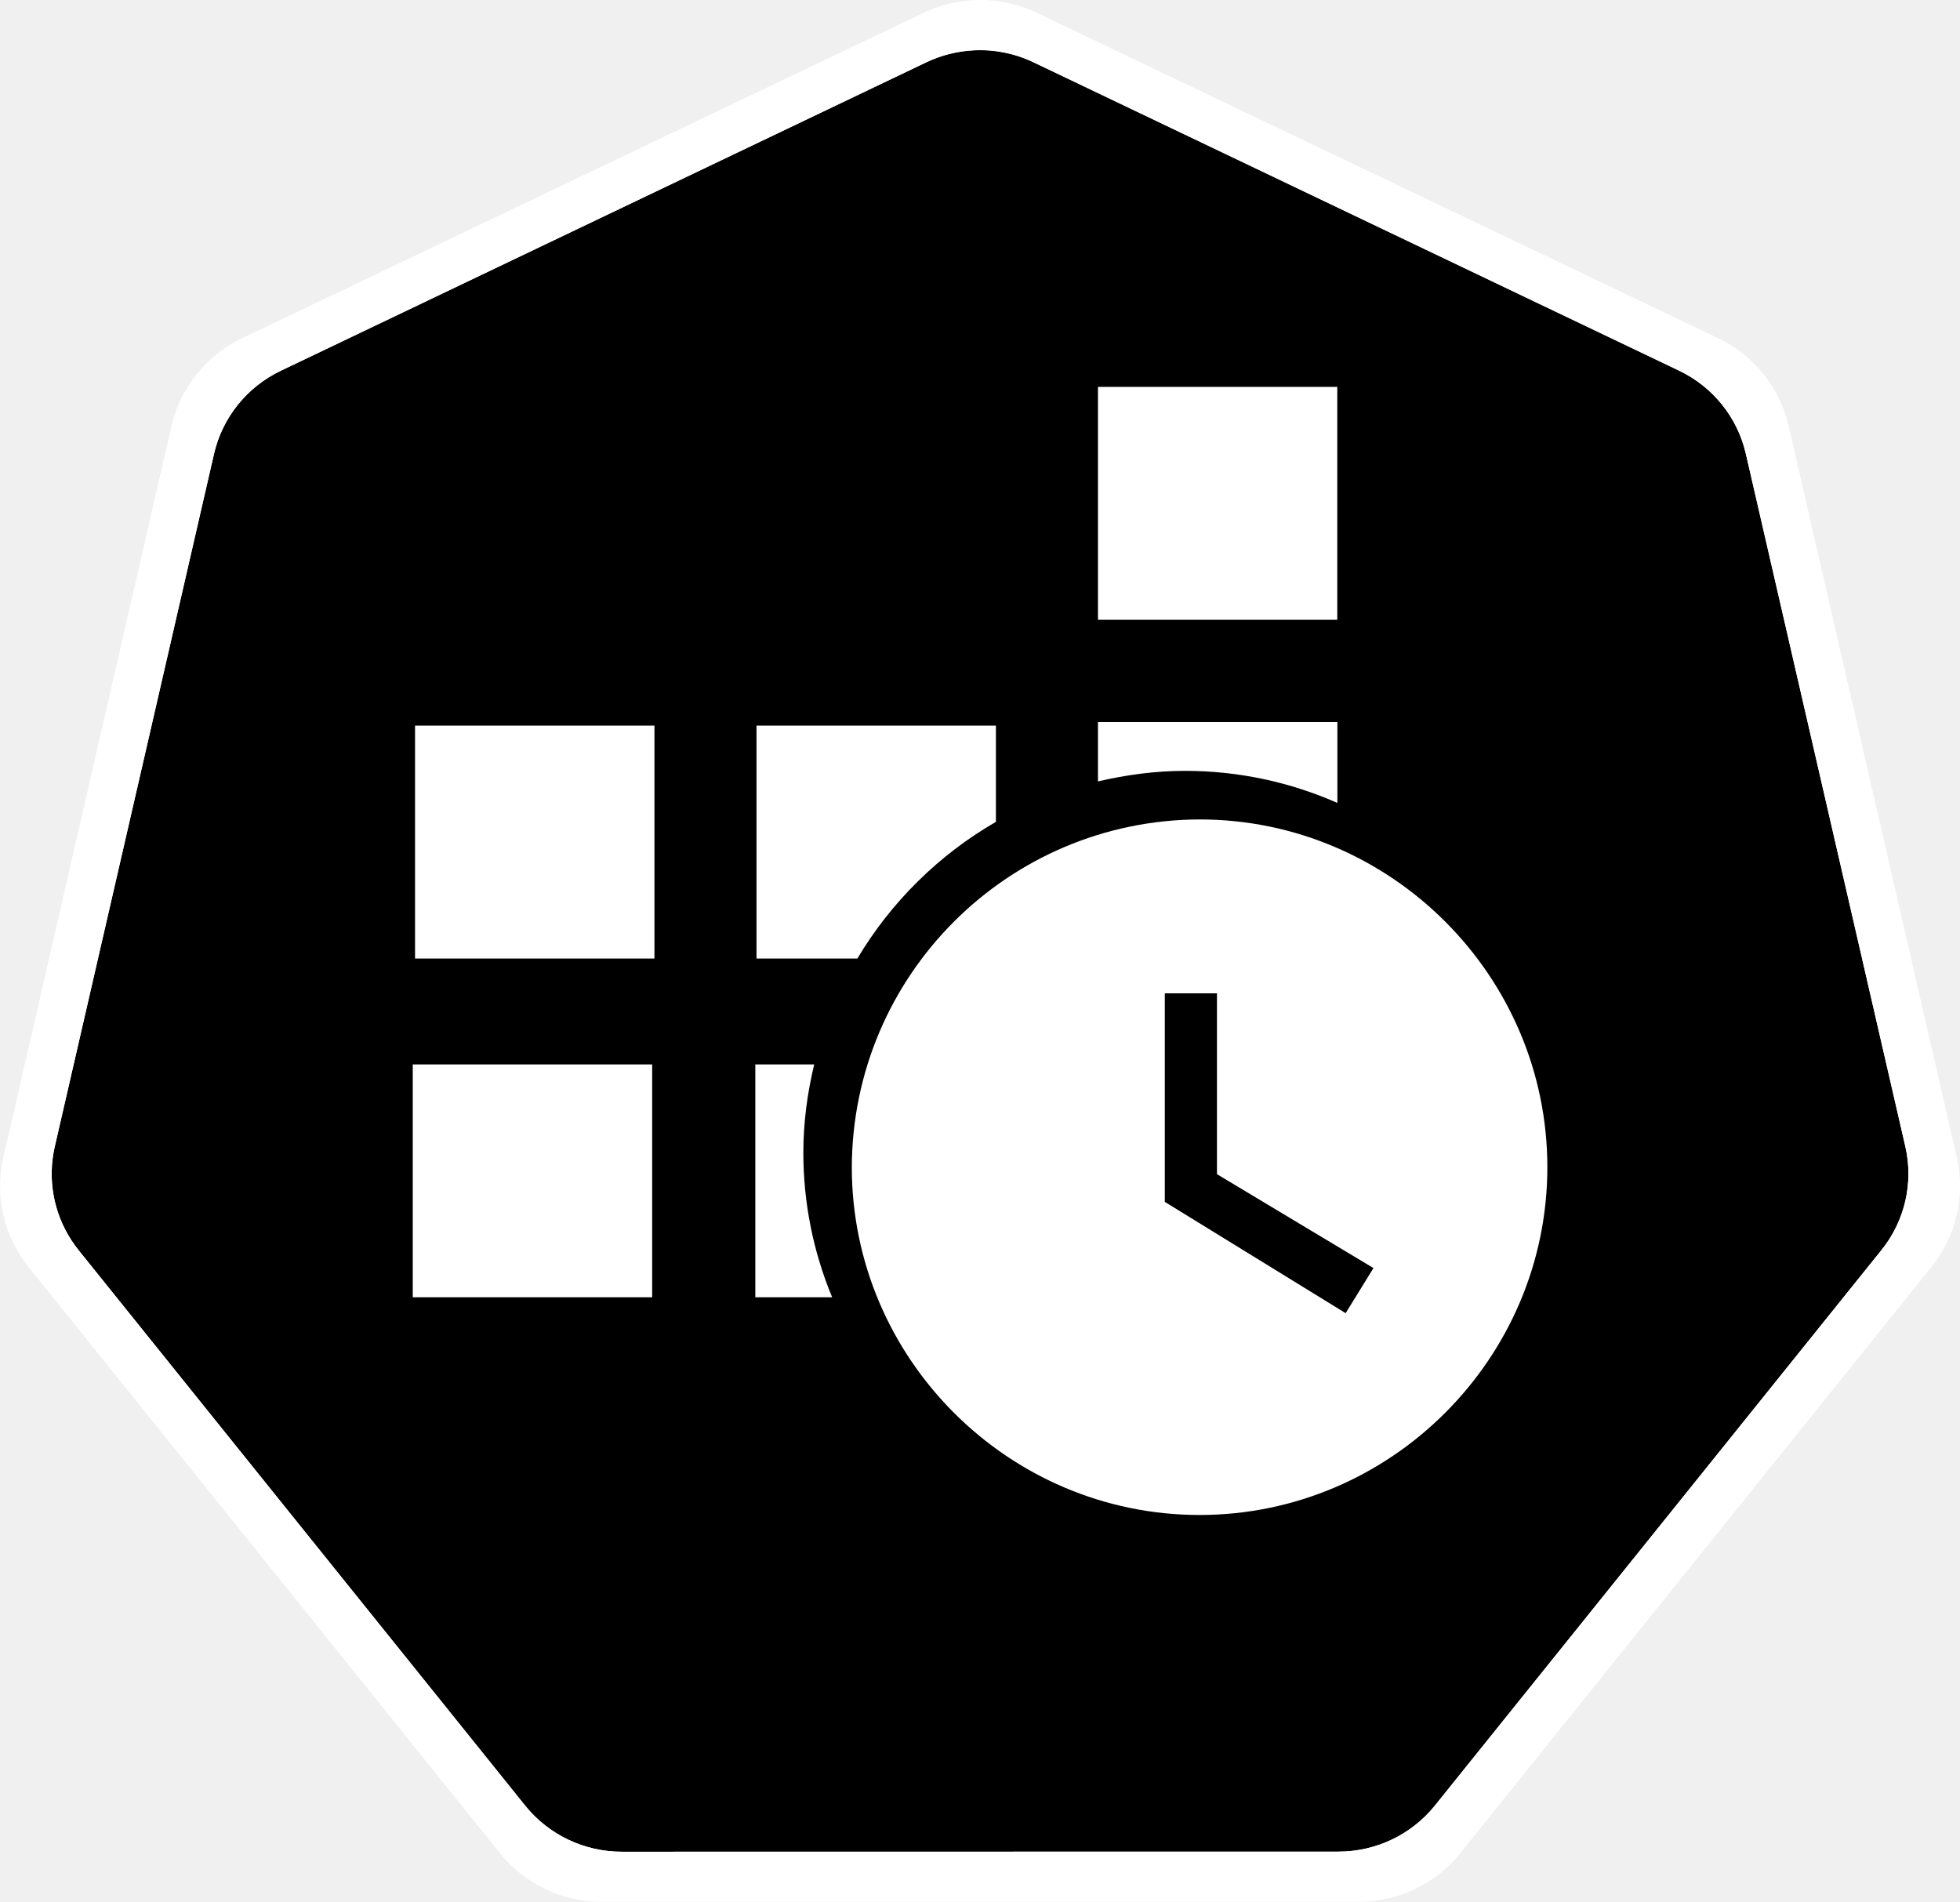
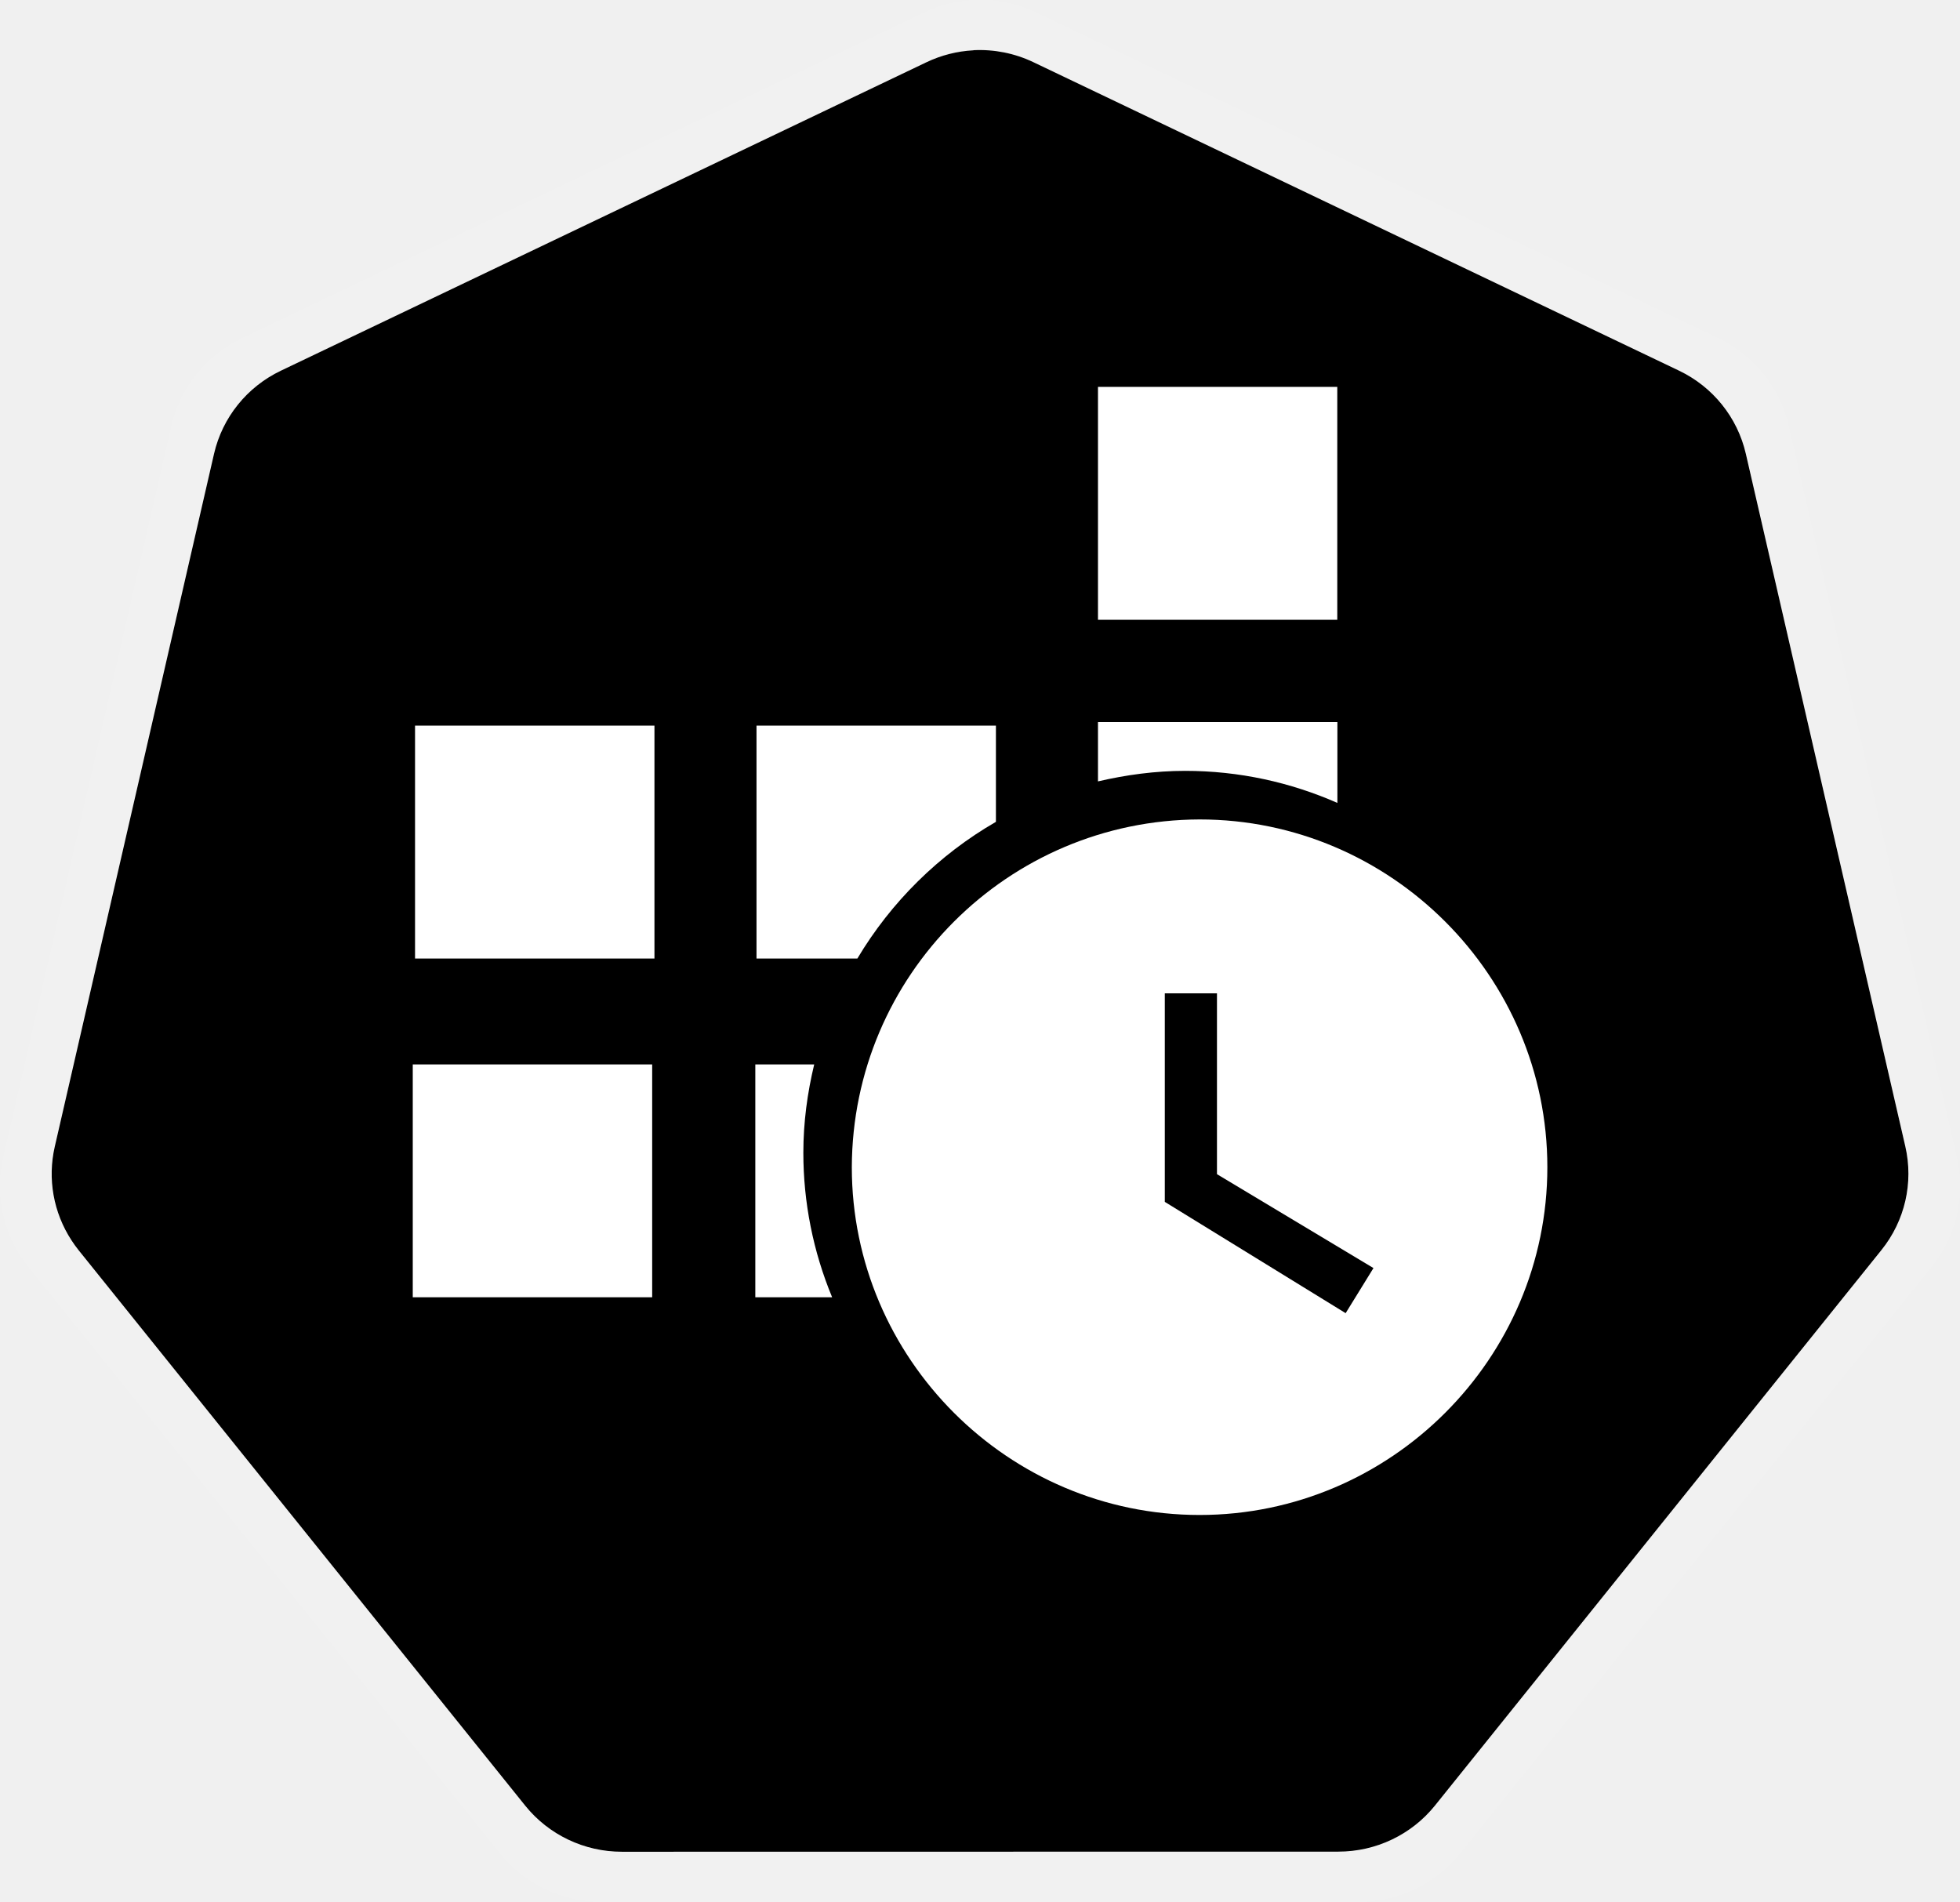
<svg xmlns="http://www.w3.org/2000/svg" width="68.165" height="66.143" viewBox="0 0 18.035 17.5">
  <path d="M-6.85 4.272a1.12 1.11 0 0 0-.428.109l-5.852 2.796a1.12 1.11 0 0 0-.606.753l-1.444 6.282a1.12 1.11 0 0 0 .152.85 1.12 1.11 0 0 0 .064.089l4.05 5.037a1.12 1.11 0 0 0 .876.417l6.496-.001a1.12 1.11 0 0 0 .875-.417l4.049-5.038a1.12 1.11 0 0 0 .216-.939L.152 7.93a1.12 1.11 0 0 0-.605-.753L-6.307 4.38a1.12 1.11 0 0 0-.542-.109Z" fill="currentColor" style="fill-opacity:1;stroke:none;stroke-width:0;stroke-miterlimit:4;stroke-dasharray:none;stroke-opacity:1" transform="translate(15.91 -3.873) scale(1.01489)" />
-   <path d="M-6.852 3.818a1.181 1.172 0 0 0-.452.115l-6.18 2.951a1.181 1.172 0 0 0-.638.795l-1.524 6.63a1.181 1.172 0 0 0 .16.9 1.181 1.172 0 0 0 .067.093l4.276 5.317a1.181 1.172 0 0 0 .924.44h6.858a1.181 1.172 0 0 0 .923-.44L1.837 15.3a1.181 1.172 0 0 0 .228-.99L.54 7.677a1.181 1.172 0 0 0-.64-.795l-6.178-2.95a1.181 1.172 0 0 0-.573-.115Zm.003.455a1.12 1.11 0 0 1 .542.108l5.853 2.795a1.12 1.11 0 0 1 .606.753l1.446 6.281a1.12 1.11 0 0 1-.216.94l-4.05 5.037a1.12 1.11 0 0 1-.875.417l-6.496.001a1.12 1.11 0 0 1-.875-.417l-4.05-5.037a1.12 1.11 0 0 1-.064-.088 1.12 1.11 0 0 1-.152-.851l1.444-6.281a1.12 1.11 0 0 1 .605-.753l5.853-2.797a1.12 1.11 0 0 1 .429-.108z" style="color:#000;font-style:normal;font-variant:normal;font-weight:400;font-stretch:normal;font-size:medium;line-height:normal;font-family:Sans;-inkscape-font-specification:Sans;text-indent:0;text-align:start;text-decoration:none;text-decoration-line:none;letter-spacing:normal;word-spacing:normal;text-transform:none;writing-mode:lr-tb;direction:ltr;baseline-shift:baseline;text-anchor:start;display:inline;overflow:visible;visibility:visible;fill:#fff;fill-opacity:1;fill-rule:nonzero;stroke:none;stroke-width:0;stroke-miterlimit:4;stroke-dasharray:none;marker:none;enable-background:accumulate" transform="translate(15.91 -3.873) scale(1.01489)" />
+   <path d="M-6.852 3.818a1.181 1.172 0 0 0-.452.115l-6.18 2.951a1.181 1.172 0 0 0-.638.795l-1.524 6.63a1.181 1.172 0 0 0 .16.9 1.181 1.172 0 0 0 .067.093l4.276 5.317a1.181 1.172 0 0 0 .924.44h6.858a1.181 1.172 0 0 0 .923-.44L1.837 15.3a1.181 1.172 0 0 0 .228-.99L.54 7.677a1.181 1.172 0 0 0-.64-.795l-6.178-2.95a1.181 1.172 0 0 0-.573-.115Zm.003.455a1.12 1.11 0 0 1 .542.108l5.853 2.795a1.12 1.11 0 0 1 .606.753l1.446 6.281a1.12 1.11 0 0 1-.216.94l-4.05 5.037a1.12 1.11 0 0 1-.875.417l-6.496.001a1.12 1.11 0 0 1-.875-.417l-4.05-5.037a1.12 1.11 0 0 1-.064-.088 1.12 1.11 0 0 1-.152-.851l1.444-6.281a1.12 1.11 0 0 1 .605-.753l5.853-2.797a1.12 1.11 0 0 1 .429-.108z" fill="#fff" style="color:#000;font-style:normal;font-variant:normal;font-weight:400;font-stretch:normal;font-size:medium;line-height:normal;font-family:Sans;-inkscape-font-specification:Sans;text-indent:0;text-align:start;text-decoration:none;text-decoration-line:none;letter-spacing:normal;word-spacing:normal;text-transform:none;writing-mode:lr-tb;direction:ltr;baseline-shift:baseline;text-anchor:start;display:inline;overflow:visible;visibility:visible;fill-opacity:.1;fill-rule:nonzero;stroke:none;stroke-width:0;stroke-miterlimit:4;stroke-dasharray:none;marker:none;enable-background:accumulate" transform="translate(15.91 -3.873) scale(1.01489)" />
  <path d="M11.673 3.96v2.143h2.202V3.96zm0 3.084v.546c.258-.06.526-.097.803-.097.497 0 .97.106 1.4.295v-.744zm-6.284.033V9.22h2.203V7.077zm3.142 0V9.22h.928c.31-.52.75-.955 1.275-1.258v-.885zm-3.163 3.117v2.143h2.203v-2.143zm3.152 0v2.143h.707a3.472 3.472 0 0 1-.265-1.33c0-.28.037-.551.1-.813z" style="opacity:1;fill:#fff;fill-opacity:1;fill-rule:nonzero;stroke:none;stroke-width:.709;stroke-linecap:butt;stroke-linejoin:round;stroke-miterlimit:10;stroke-dasharray:1.418,1.418;stroke-dashoffset:23.045;stroke-opacity:1" transform="translate(-1.57 -.4)" />
  <path d="M12.608 7.94a3.21 3.21 0 0 0-3.2 3.2c0 1.76 1.44 3.2 3.2 3.2 1.76 0 3.2-1.44 3.2-3.2 0-1.76-1.44-3.2-3.2-3.2zm1.344 4.543-1.664-1.024V9.54h.48v1.664l1.44.864z" style="fill:#fff;fill-opacity:1;stroke-width:.32" transform="translate(-1.57 -.4)" />
</svg>
